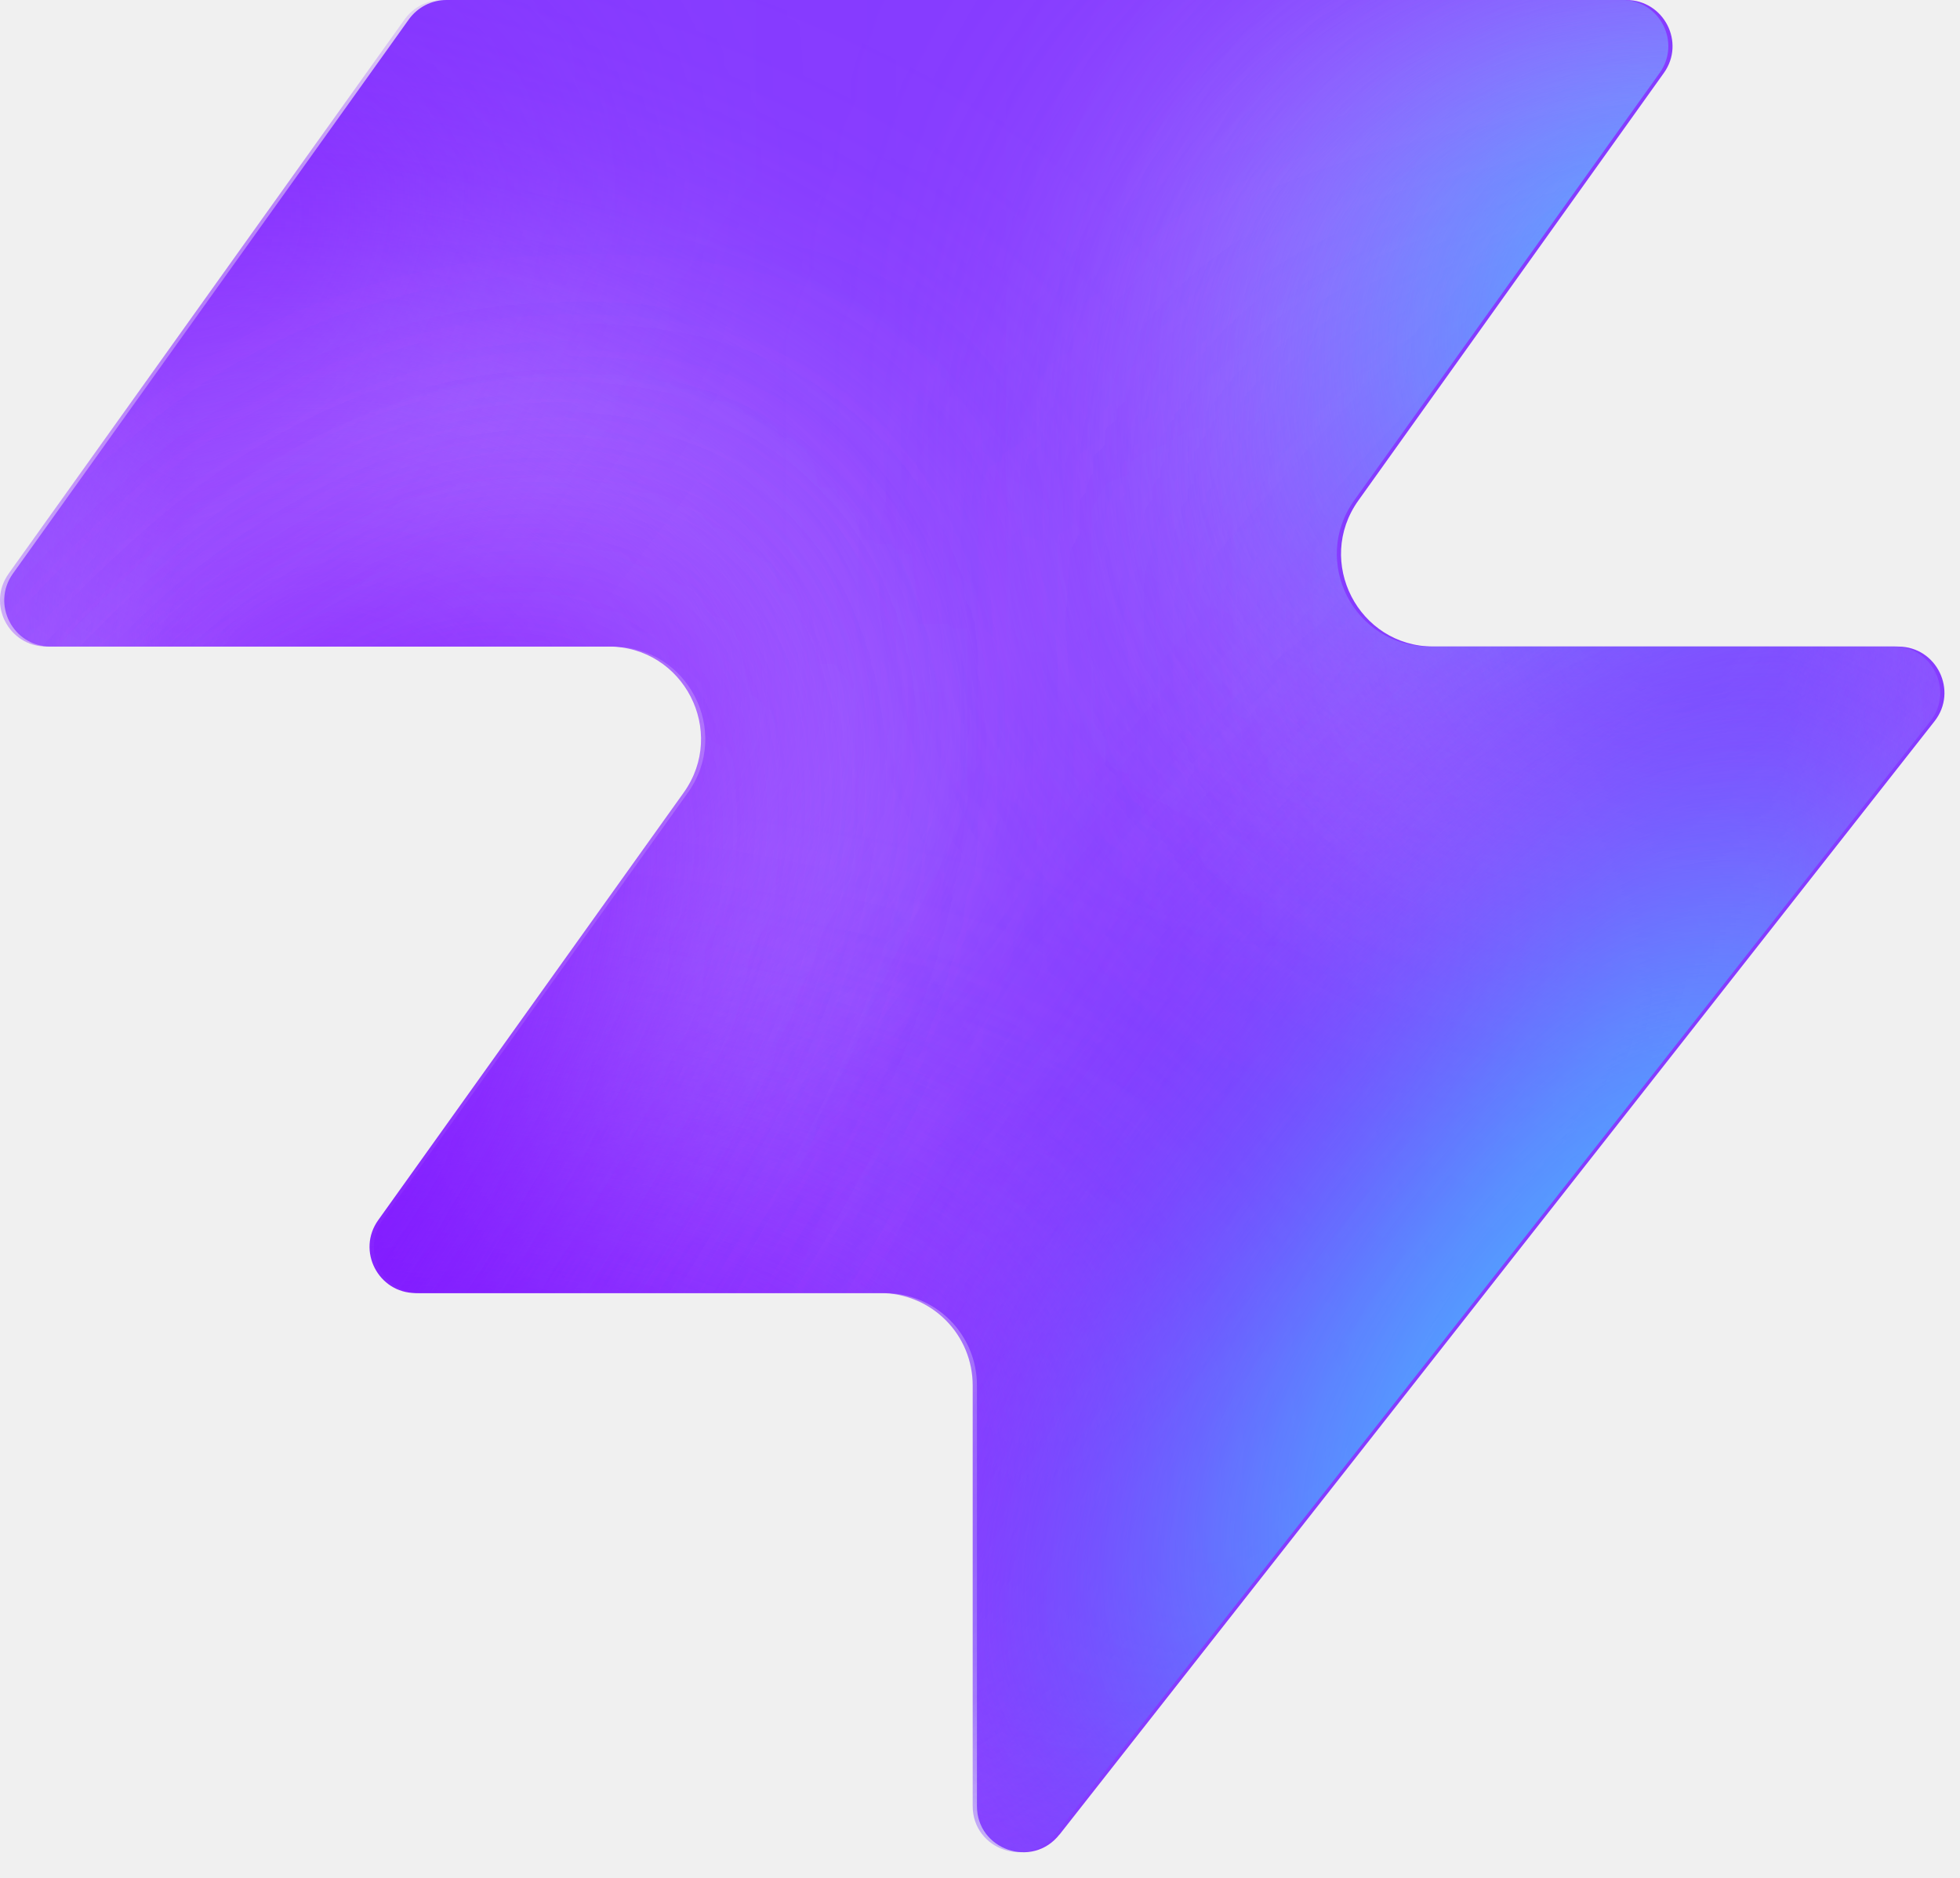
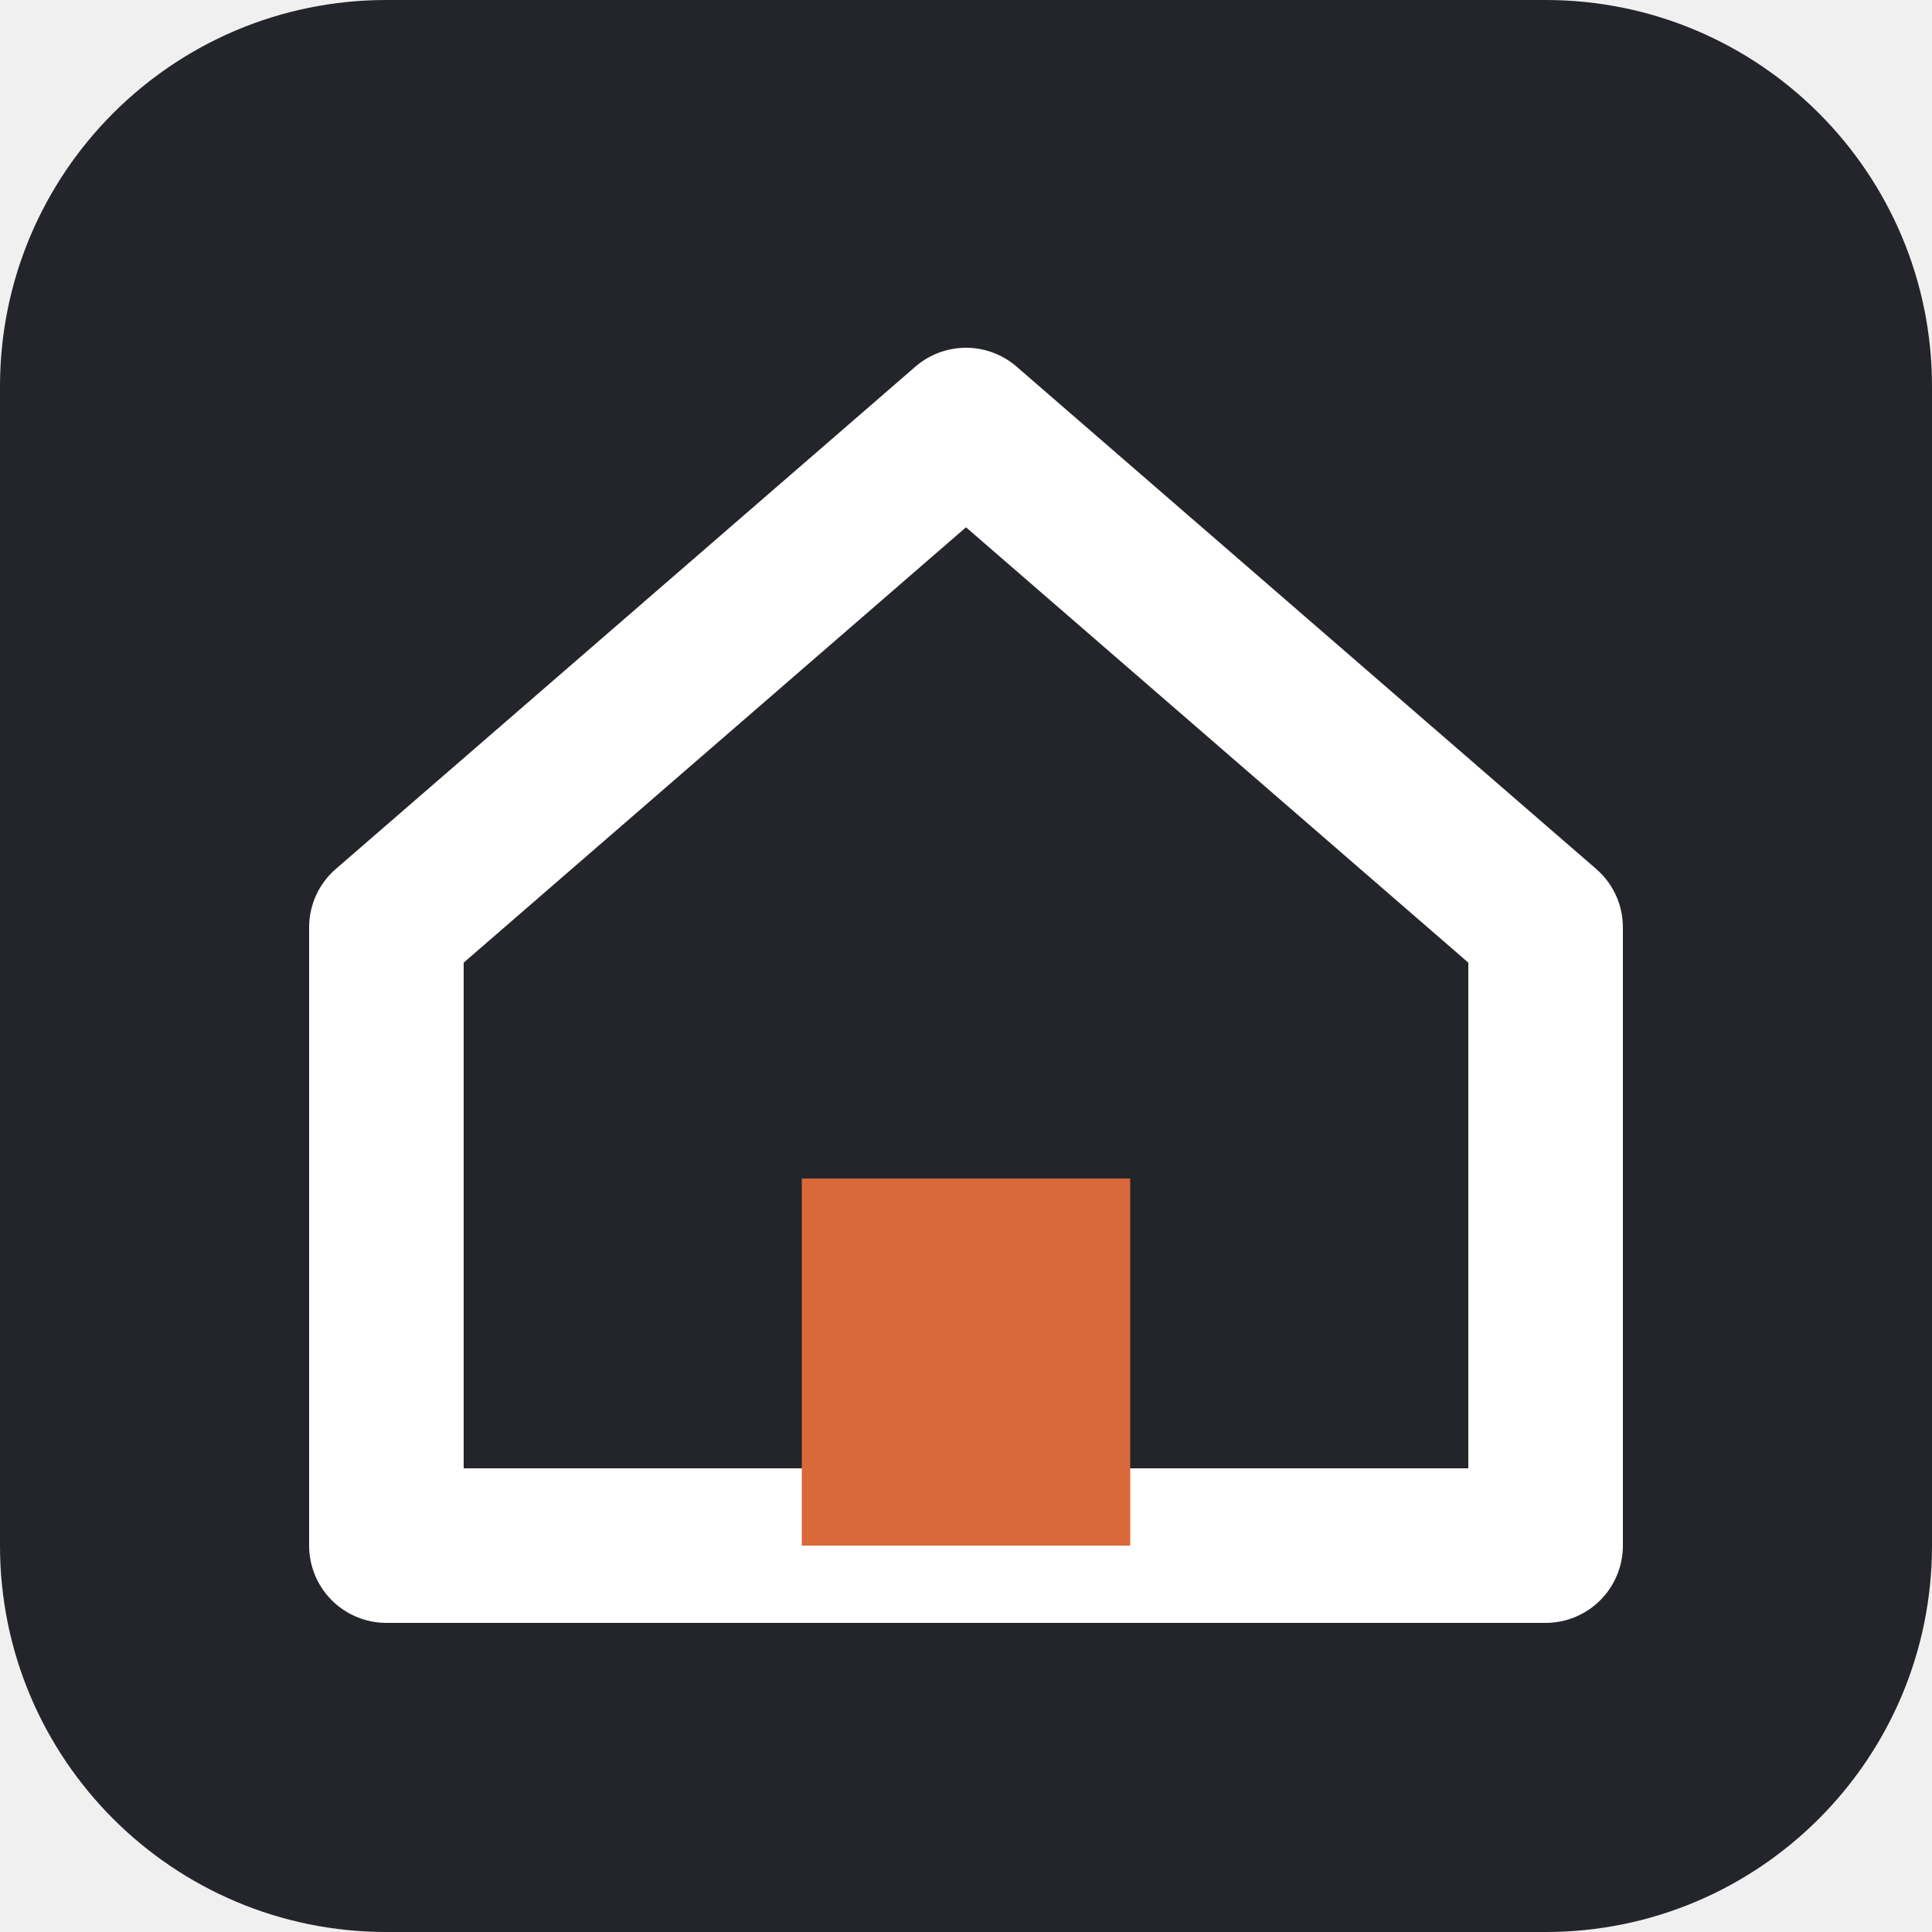
- <svg xmlns="http://www.w3.org/2000/svg" width="48" height="46" fill="none" viewBox="0 0 48 46">
-   <path fill="#863bff" d="M25.946 44.938c-.664.845-2.021.375-2.021-.698V33.937a2.26 2.26 0 0 0-2.262-2.262H10.287c-.92 0-1.456-1.04-.92-1.788l7.48-10.471c1.07-1.497 0-3.578-1.842-3.578H1.237c-.92 0-1.456-1.04-.92-1.788L10.013.474c.214-.297.556-.474.92-.474h28.894c.92 0 1.456 1.04.92 1.788l-7.48 10.471c-1.07 1.498 0 3.579 1.842 3.579h11.377c.943 0 1.473 1.088.89 1.83L25.947 44.94z" style="fill:#863bff;fill:color(display-p3 .525 .23 1);fill-opacity:1" />
-   <mask id="a" width="48" height="46" x="0" y="0" maskUnits="userSpaceOnUse" style="mask-type:alpha">
-     <path fill="#000" d="M25.842 44.938c-.664.844-2.021.375-2.021-.698V33.937a2.26 2.26 0 0 0-2.262-2.262H10.183c-.92 0-1.456-1.04-.92-1.788l7.48-10.471c1.07-1.498 0-3.579-1.842-3.579H1.133c-.92 0-1.456-1.04-.92-1.787L9.91.473c.214-.297.556-.474.92-.474h28.894c.92 0 1.456 1.04.92 1.788l-7.48 10.471c-1.07 1.498 0 3.578 1.842 3.578h11.377c.943 0 1.473 1.088.89 1.832L25.843 44.94z" style="fill:#000;fill-opacity:1" />
-   </mask>
-   <g mask="url(#a)">
-     <g filter="url(#b)">
-       <ellipse cx="5.508" cy="14.704" fill="#ede6ff" rx="5.508" ry="14.704" style="fill:#ede6ff;fill:color(display-p3 .927 .903 1);fill-opacity:1" transform="matrix(.00324 1 1 -.00324 -4.47 31.516)" />
-     </g>
-     <g filter="url(#c)">
-       <ellipse cx="10.399" cy="29.851" fill="#ede6ff" rx="10.399" ry="29.851" style="fill:#ede6ff;fill:color(display-p3 .927 .903 1);fill-opacity:1" transform="matrix(.00324 1 1 -.00324 -39.328 7.883)" />
-     </g>
-     <g filter="url(#d)">
-       <ellipse cx="5.508" cy="30.487" fill="#7e14ff" rx="5.508" ry="30.487" style="fill:#7e14ff;fill:color(display-p3 .492 .077 1);fill-opacity:1" transform="rotate(89.814 -25.913 -14.639)scale(1 -1)" />
-     </g>
-     <g filter="url(#e)">
-       <ellipse cx="5.508" cy="30.599" fill="#7e14ff" rx="5.508" ry="30.599" style="fill:#7e14ff;fill:color(display-p3 .492 .077 1);fill-opacity:1" transform="rotate(89.814 -32.644 -3.334)scale(1 -1)" />
-     </g>
-     <g filter="url(#f)">
-       <ellipse cx="5.508" cy="30.599" fill="#7e14ff" rx="5.508" ry="30.599" style="fill:#7e14ff;fill:color(display-p3 .492 .077 1);fill-opacity:1" transform="matrix(.00324 1 1 -.00324 -34.34 30.47)" />
-     </g>
-     <g filter="url(#g)">
-       <ellipse cx="14.072" cy="22.078" fill="#ede6ff" rx="14.072" ry="22.078" style="fill:#ede6ff;fill:color(display-p3 .927 .903 1);fill-opacity:1" transform="rotate(93.35 24.506 48.493)scale(-1 1)" />
-     </g>
-     <g filter="url(#h)">
-       <ellipse cx="3.47" cy="21.501" fill="#7e14ff" rx="3.47" ry="21.501" style="fill:#7e14ff;fill:color(display-p3 .492 .077 1);fill-opacity:1" transform="rotate(89.009 28.708 47.59)scale(-1 1)" />
-     </g>
-     <g filter="url(#i)">
-       <ellipse cx="3.47" cy="21.501" fill="#7e14ff" rx="3.47" ry="21.501" style="fill:#7e14ff;fill:color(display-p3 .492 .077 1);fill-opacity:1" transform="rotate(89.009 28.708 47.59)scale(-1 1)" />
-     </g>
-     <g filter="url(#j)">
-       <ellipse cx=".387" cy="8.972" fill="#7e14ff" rx="4.407" ry="29.108" style="fill:#7e14ff;fill:color(display-p3 .492 .077 1);fill-opacity:1" transform="rotate(39.51 .387 8.972)" />
-     </g>
-     <g filter="url(#k)">
-       <ellipse cx="47.523" cy="-6.092" fill="#7e14ff" rx="4.407" ry="29.108" style="fill:#7e14ff;fill:color(display-p3 .492 .077 1);fill-opacity:1" transform="rotate(37.892 47.523 -6.092)" />
-     </g>
-     <g filter="url(#l)">
-       <ellipse cx="41.412" cy="6.333" fill="#47bfff" rx="5.971" ry="9.665" style="fill:#47bfff;fill:color(display-p3 .28 .748 1);fill-opacity:1" transform="rotate(37.892 41.412 6.333)" />
-     </g>
-     <g filter="url(#m)">
-       <ellipse cx="-1.879" cy="38.332" fill="#7e14ff" rx="4.407" ry="29.108" style="fill:#7e14ff;fill:color(display-p3 .492 .077 1);fill-opacity:1" transform="rotate(37.892 -1.88 38.332)" />
-     </g>
-     <g filter="url(#n)">
-       <ellipse cx="-1.879" cy="38.332" fill="#7e14ff" rx="4.407" ry="29.108" style="fill:#7e14ff;fill:color(display-p3 .492 .077 1);fill-opacity:1" transform="rotate(37.892 -1.88 38.332)" />
-     </g>
-     <g filter="url(#o)">
-       <ellipse cx="35.651" cy="29.907" fill="#7e14ff" rx="4.407" ry="29.108" style="fill:#7e14ff;fill:color(display-p3 .492 .077 1);fill-opacity:1" transform="rotate(37.892 35.651 29.907)" />
-     </g>
-     <g filter="url(#p)">
-       <ellipse cx="38.418" cy="32.4" fill="#47bfff" rx="5.971" ry="15.297" style="fill:#47bfff;fill:color(display-p3 .28 .748 1);fill-opacity:1" transform="rotate(37.892 38.418 32.4)" />
-     </g>
-   </g>
-   <defs>
-     <filter id="b" width="60.045" height="41.654" x="-19.77" y="16.149" color-interpolation-filters="sRGB" filterUnits="userSpaceOnUse">
-       <feFlood flood-opacity="0" result="BackgroundImageFix" />
-       <feBlend in="SourceGraphic" in2="BackgroundImageFix" result="shape" />
-       <feGaussianBlur result="effect1_foregroundBlur_2002_17158" stdDeviation="7.659" />
-     </filter>
-     <filter id="c" width="90.34" height="51.437" x="-54.613" y="-7.533" color-interpolation-filters="sRGB" filterUnits="userSpaceOnUse">
-       <feFlood flood-opacity="0" result="BackgroundImageFix" />
-       <feBlend in="SourceGraphic" in2="BackgroundImageFix" result="shape" />
-       <feGaussianBlur result="effect1_foregroundBlur_2002_17158" stdDeviation="7.659" />
-     </filter>
-     <filter id="d" width="79.355" height="29.4" x="-49.64" y="2.03" color-interpolation-filters="sRGB" filterUnits="userSpaceOnUse">
-       <feFlood flood-opacity="0" result="BackgroundImageFix" />
-       <feBlend in="SourceGraphic" in2="BackgroundImageFix" result="shape" />
-       <feGaussianBlur result="effect1_foregroundBlur_2002_17158" stdDeviation="4.596" />
-     </filter>
-     <filter id="e" width="79.579" height="29.4" x="-45.045" y="20.029" color-interpolation-filters="sRGB" filterUnits="userSpaceOnUse">
-       <feFlood flood-opacity="0" result="BackgroundImageFix" />
-       <feBlend in="SourceGraphic" in2="BackgroundImageFix" result="shape" />
-       <feGaussianBlur result="effect1_foregroundBlur_2002_17158" stdDeviation="4.596" />
-     </filter>
-     <filter id="f" width="79.579" height="29.4" x="-43.513" y="21.178" color-interpolation-filters="sRGB" filterUnits="userSpaceOnUse">
-       <feFlood flood-opacity="0" result="BackgroundImageFix" />
-       <feBlend in="SourceGraphic" in2="BackgroundImageFix" result="shape" />
-       <feGaussianBlur result="effect1_foregroundBlur_2002_17158" stdDeviation="4.596" />
-     </filter>
-     <filter id="g" width="74.749" height="58.852" x="15.756" y="-17.901" color-interpolation-filters="sRGB" filterUnits="userSpaceOnUse">
-       <feFlood flood-opacity="0" result="BackgroundImageFix" />
-       <feBlend in="SourceGraphic" in2="BackgroundImageFix" result="shape" />
-       <feGaussianBlur result="effect1_foregroundBlur_2002_17158" stdDeviation="7.659" />
-     </filter>
-     <filter id="h" width="61.377" height="25.362" x="23.548" y="2.284" color-interpolation-filters="sRGB" filterUnits="userSpaceOnUse">
-       <feFlood flood-opacity="0" result="BackgroundImageFix" />
-       <feBlend in="SourceGraphic" in2="BackgroundImageFix" result="shape" />
-       <feGaussianBlur result="effect1_foregroundBlur_2002_17158" stdDeviation="4.596" />
-     </filter>
-     <filter id="i" width="61.377" height="25.362" x="23.548" y="2.284" color-interpolation-filters="sRGB" filterUnits="userSpaceOnUse">
-       <feFlood flood-opacity="0" result="BackgroundImageFix" />
-       <feBlend in="SourceGraphic" in2="BackgroundImageFix" result="shape" />
-       <feGaussianBlur result="effect1_foregroundBlur_2002_17158" stdDeviation="4.596" />
-     </filter>
-     <filter id="j" width="56.045" height="63.649" x="-27.636" y="-22.853" color-interpolation-filters="sRGB" filterUnits="userSpaceOnUse">
-       <feFlood flood-opacity="0" result="BackgroundImageFix" />
-       <feBlend in="SourceGraphic" in2="BackgroundImageFix" result="shape" />
-       <feGaussianBlur result="effect1_foregroundBlur_2002_17158" stdDeviation="4.596" />
-     </filter>
-     <filter id="k" width="54.814" height="64.646" x="20.116" y="-38.415" color-interpolation-filters="sRGB" filterUnits="userSpaceOnUse">
-       <feFlood flood-opacity="0" result="BackgroundImageFix" />
-       <feBlend in="SourceGraphic" in2="BackgroundImageFix" result="shape" />
-       <feGaussianBlur result="effect1_foregroundBlur_2002_17158" stdDeviation="4.596" />
-     </filter>
-     <filter id="l" width="33.541" height="35.313" x="24.641" y="-11.323" color-interpolation-filters="sRGB" filterUnits="userSpaceOnUse">
-       <feFlood flood-opacity="0" result="BackgroundImageFix" />
-       <feBlend in="SourceGraphic" in2="BackgroundImageFix" result="shape" />
-       <feGaussianBlur result="effect1_foregroundBlur_2002_17158" stdDeviation="4.596" />
-     </filter>
-     <filter id="m" width="54.814" height="64.646" x="-29.286" y="6.009" color-interpolation-filters="sRGB" filterUnits="userSpaceOnUse">
-       <feFlood flood-opacity="0" result="BackgroundImageFix" />
-       <feBlend in="SourceGraphic" in2="BackgroundImageFix" result="shape" />
-       <feGaussianBlur result="effect1_foregroundBlur_2002_17158" stdDeviation="4.596" />
-     </filter>
-     <filter id="n" width="54.814" height="64.646" x="-29.286" y="6.009" color-interpolation-filters="sRGB" filterUnits="userSpaceOnUse">
-       <feFlood flood-opacity="0" result="BackgroundImageFix" />
-       <feBlend in="SourceGraphic" in2="BackgroundImageFix" result="shape" />
-       <feGaussianBlur result="effect1_foregroundBlur_2002_17158" stdDeviation="4.596" />
-     </filter>
-     <filter id="o" width="54.814" height="64.646" x="8.244" y="-2.416" color-interpolation-filters="sRGB" filterUnits="userSpaceOnUse">
-       <feFlood flood-opacity="0" result="BackgroundImageFix" />
-       <feBlend in="SourceGraphic" in2="BackgroundImageFix" result="shape" />
-       <feGaussianBlur result="effect1_foregroundBlur_2002_17158" stdDeviation="4.596" />
-     </filter>
-     <filter id="p" width="39.409" height="43.623" x="18.713" y="10.588" color-interpolation-filters="sRGB" filterUnits="userSpaceOnUse">
-       <feFlood flood-opacity="0" result="BackgroundImageFix" />
-       <feBlend in="SourceGraphic" in2="BackgroundImageFix" result="shape" />
-       <feGaussianBlur result="effect1_foregroundBlur_2002_17158" stdDeviation="4.596" />
-     </filter>
-   </defs>
+ <svg xmlns="http://www.w3.org/2000/svg" viewBox="0 0 20 20">
+   <rect width="20" height="20" rx="4" fill="#23252b" />
+   <path d="M4 9.6 10 4.4l6 5.2V16H4z" fill="none" stroke="#fff" stroke-width="1.6" stroke-linejoin="round" />
+   <path d="M8.3 16v-3.8h3.4V16" fill="#d9683a" />
</svg>
